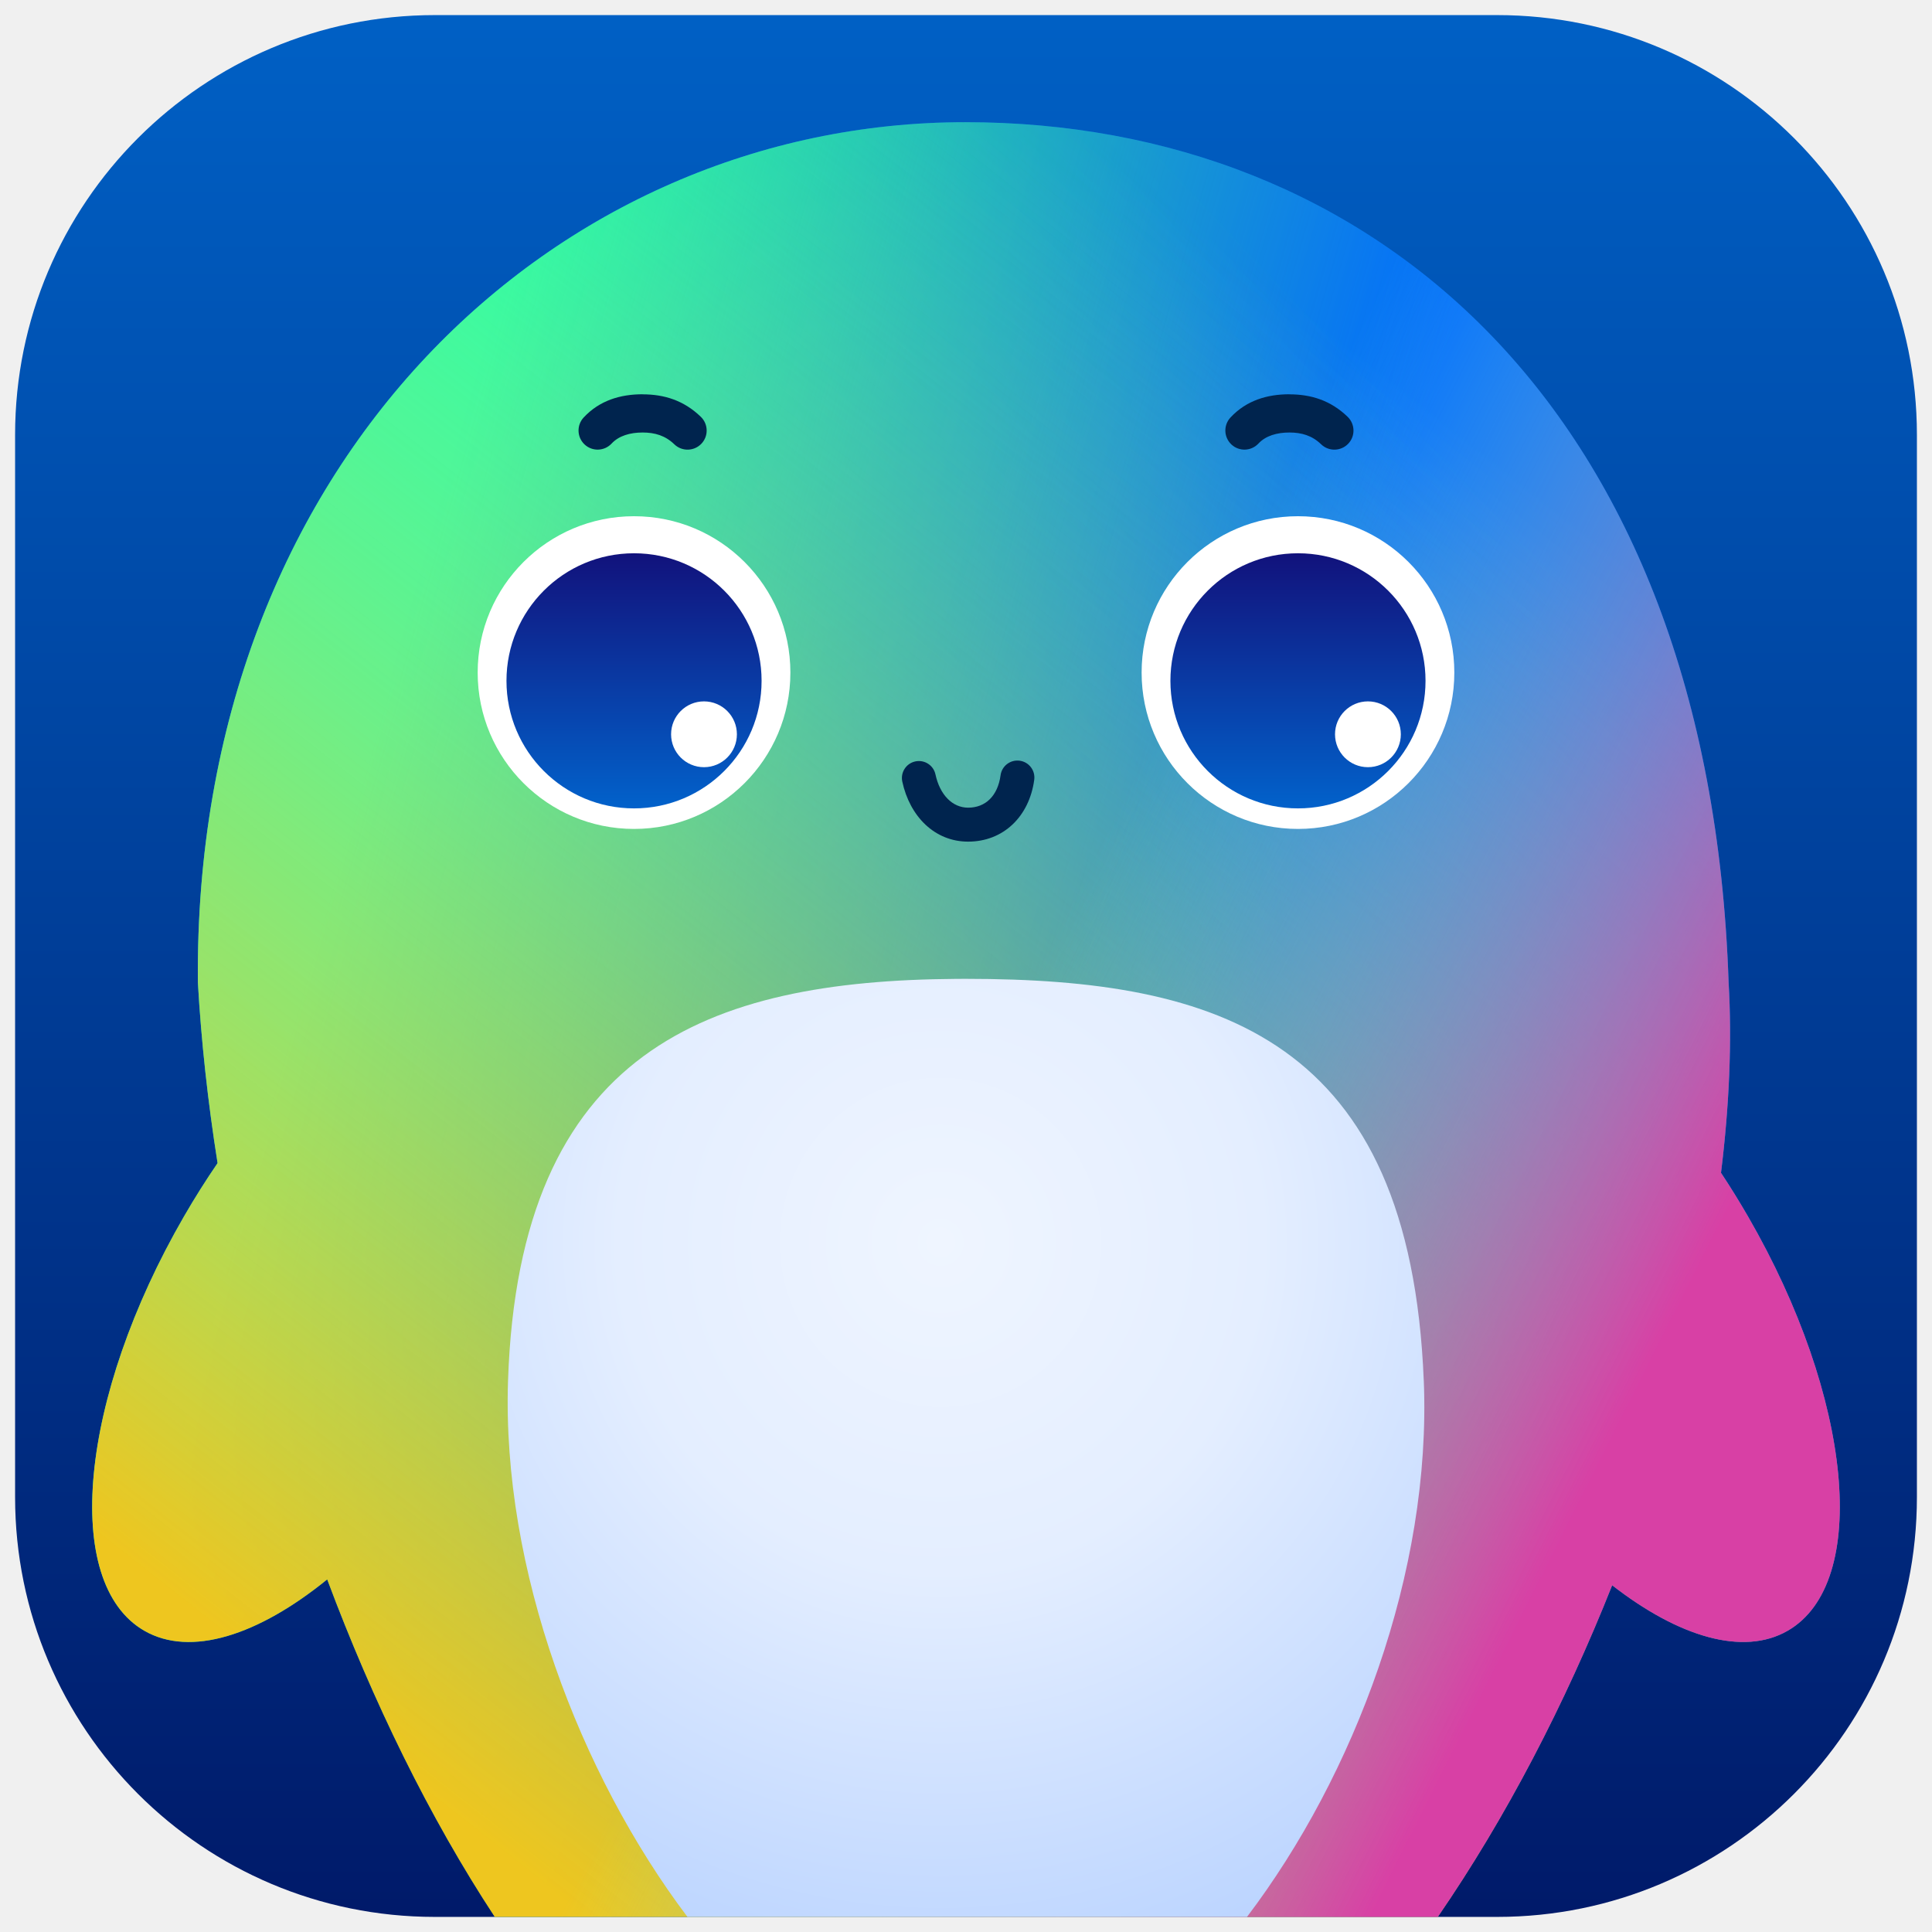
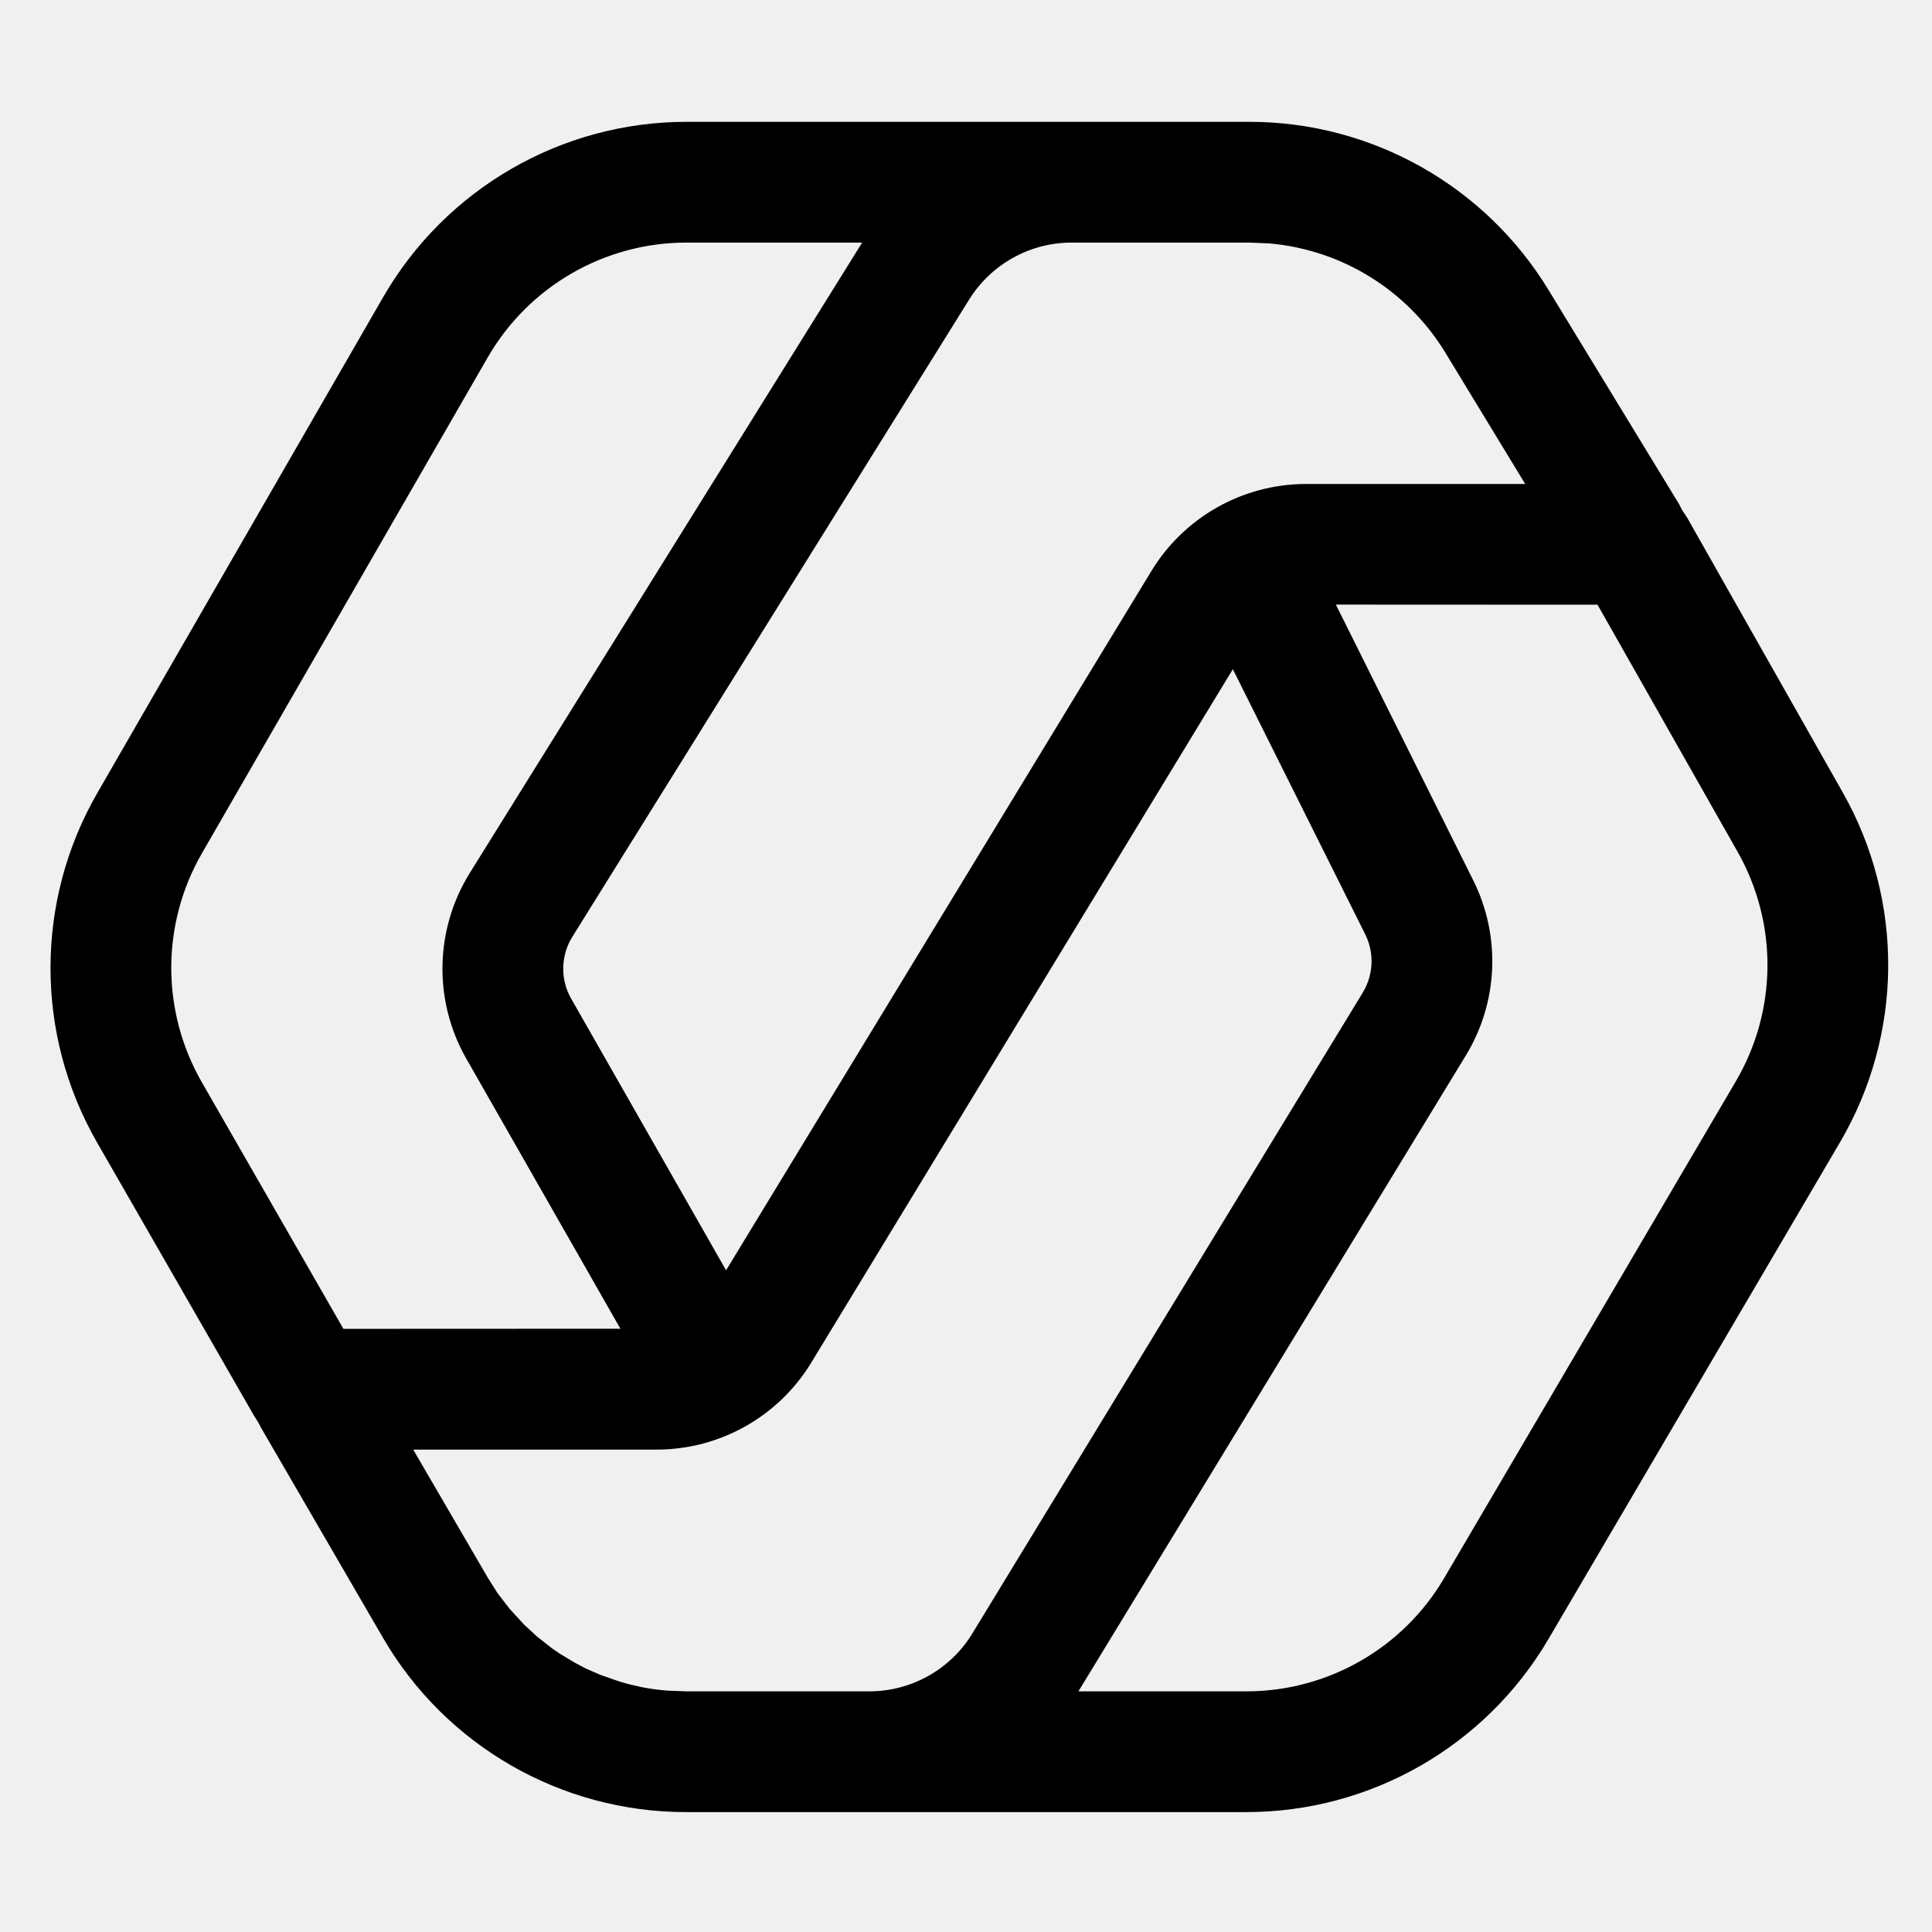
- <svg xmlns="http://www.w3.org/2000/svg" xmlns:xlink="http://www.w3.org/1999/xlink" width="512" height="512" viewBox="0 0 512 512" version="1.1" id="svg71">
-   <defs id="defs43">
-     <linearGradient x1="28" y1="59.848" x2="28" y2="-4.526" id="linearGradient-1" gradientUnits="userSpaceOnUse">
-       <stop stop-color="#001563" offset="0%" id="stop4" />
-       <stop stop-color="#0065CB" offset="99.076%" id="stop6" />
-     </linearGradient>
-     <linearGradient x1="0.872" y1="0.283" x2="0.248" y2="0.885" id="linearGradient-2">
-       <stop stop-color="#006CFF" offset="0%" id="stop9" />
-       <stop stop-color="#4B95EA" stop-opacity="0" offset="100%" id="stop11" />
-     </linearGradient>
-     <linearGradient x1="0.666" y1="0.5" x2="0.158" y2="0.351" id="linearGradient-3">
-       <stop stop-color="#5ADB70" stop-opacity="0" offset="0%" id="stop14" />
-       <stop stop-color="#11FFA4" offset="100%" id="stop16" />
-     </linearGradient>
-     <linearGradient x1="0.281" y1="1" x2="0.866" y2="0.236" id="linearGradient-4">
-       <stop stop-color="#EEC61F" offset="0%" id="stop19" />
-       <stop stop-color="#8EFFC5" stop-opacity="0" offset="100%" id="stop21" />
-     </linearGradient>
-     <linearGradient x1="0.867" y1="0.74" x2="0.5" y2="0.55" id="linearGradient-5">
-       <stop stop-color="#D840A5" offset="0%" id="stop24" />
-       <stop stop-color="#8EFFC5" stop-opacity="0" offset="100%" id="stop26" />
-     </linearGradient>
-     <linearGradient x1="14.752" y1="45.671" x2="14.752" y2="28.82" id="linearGradient-6" gradientTransform="scale(1.898088,0.5268458)" gradientUnits="userSpaceOnUse">
-       <stop stop-color="#0069D2" offset="0%" id="stop29" />
-       <stop stop-color="#130B75" offset="100%" id="stop31" />
-     </linearGradient>
-     <radialGradient cx="27.571" cy="35.725" fx="27.571" fy="35.725" r="23.43" gradientTransform="scale(0.9885087,1.011625)" id="radialGradient-7" gradientUnits="userSpaceOnUse">
-       <stop stop-color="#EFF5FF" offset="0%" id="stop34" />
-       <stop stop-color="#E4EEFF" offset="40.913%" id="stop36" />
-       <stop stop-color="#B6D1FF" offset="100%" id="stop38" />
-       <stop stop-color="#B6D1FF" offset="100%" id="stop40" />
-     </radialGradient>
-     <linearGradient xlink:href="#linearGradient-2" id="linearGradient479" x1="45.454" y1="14.735" x2="12.948" y2="46.134" gradientTransform="scale(0.9867784,1.013399)" gradientUnits="userSpaceOnUse" />
-     <linearGradient xlink:href="#linearGradient-2" id="linearGradient481" x1="45.454" y1="14.735" x2="12.948" y2="46.134" gradientTransform="scale(0.9867784,1.013399)" gradientUnits="userSpaceOnUse" />
-     <linearGradient xlink:href="#linearGradient-3" id="linearGradient483" x1="34.747" y1="26.074" x2="8.215" y2="18.302" gradientTransform="scale(0.9867784,1.013399)" gradientUnits="userSpaceOnUse" />
-     <linearGradient xlink:href="#linearGradient-3" id="linearGradient485" x1="34.747" y1="26.074" x2="8.215" y2="18.302" gradientTransform="scale(0.9867784,1.013399)" gradientUnits="userSpaceOnUse" />
-     <linearGradient xlink:href="#linearGradient-4" id="linearGradient487" x1="14.654" y1="52.149" x2="45.144" y2="12.3" gradientTransform="scale(0.9867784,1.013399)" gradientUnits="userSpaceOnUse" />
-     <linearGradient xlink:href="#linearGradient-4" id="linearGradient489" x1="14.654" y1="52.149" x2="45.144" y2="12.3" gradientTransform="scale(0.9867784,1.013399)" gradientUnits="userSpaceOnUse" />
-     <linearGradient xlink:href="#linearGradient-5" id="linearGradient491" x1="45.189" y1="38.578" x2="26.074" y2="28.68" gradientTransform="scale(0.9867784,1.013399)" gradientUnits="userSpaceOnUse" />
-     <linearGradient xlink:href="#linearGradient-5" id="linearGradient493" x1="45.189" y1="38.578" x2="26.074" y2="28.68" gradientTransform="scale(0.9867784,1.013399)" gradientUnits="userSpaceOnUse" />
-   </defs>
-   <g id="UosAiAssistant" stroke="none" stroke-width="1" fill="none" fill-rule="evenodd" transform="matrix(9,0,0,9,-32,-32)">
-     <g transform="translate(4,4)" id="g68">
-       <path d="M 12.36,0 H 43.64 C 50.466,0 56,5.534 56,12.36 V 43.64 C 56,50.466 50.466,56 43.64,56 H 12.36 C 5.534,56 0,50.466 0,43.64 V 12.36 C 0,5.534 5.534,0 12.36,0 Z" id="蒙版" fill="url(#linearGradient-1)" fill-rule="nonzero" style="fill:url(#linearGradient-1)" />
-       <g id="路径" transform="translate(2.27027,3.153153)">
-         <g id="path-7-link" fill="url(#linearGradient-2)" style="fill:url(#linearGradient481)">
-           <path d="m 25.709,0 c 11.929,0 21.904,8.325 22.476,25.328 0.102,1.745 0.02,3.635 -0.224,5.608 0.274,0.413 0.54,0.843 0.797,1.288 3.081,5.331 3.604,10.791 1.168,12.196 -1.312,0.756 -3.213,0.183 -5.17,-1.339 -1.384,3.49 -3.129,6.85 -5.135,9.766 l -27.768,-0.002 C 9.93,49.916 8.267,46.511 6.92,42.909 4.888,44.559 2.894,45.204 1.534,44.42 -0.903,43.015 -0.38,37.555 2.701,32.224 3.018,31.676 3.349,31.151 3.692,30.651 3.405,28.839 3.21,27.054 3.112,25.328 2.975,9.973 13.655,0 25.709,0 Z" id="path-7" style="fill:url(#linearGradient479)" />
-         </g>
-         <g id="g50" fill="url(#linearGradient-3)" style="fill:url(#linearGradient485)">
-           <path d="m 25.709,0 c 11.929,0 21.904,8.325 22.476,25.328 0.102,1.745 0.02,3.635 -0.224,5.608 0.274,0.413 0.54,0.843 0.797,1.288 3.081,5.331 3.604,10.791 1.168,12.196 -1.312,0.756 -3.213,0.183 -5.17,-1.339 -1.384,3.49 -3.129,6.85 -5.135,9.766 l -27.768,-0.002 C 9.93,49.916 8.267,46.511 6.92,42.909 4.888,44.559 2.894,45.204 1.534,44.42 -0.903,43.015 -0.38,37.555 2.701,32.224 3.018,31.676 3.349,31.151 3.692,30.651 3.405,28.839 3.21,27.054 3.112,25.328 2.975,9.973 13.655,0 25.709,0 Z" id="path48" style="fill:url(#linearGradient483)" />
-         </g>
-         <g id="g54" fill="url(#linearGradient-4)" style="fill:url(#linearGradient489)">
-           <path d="m 25.709,0 c 11.929,0 21.904,8.325 22.476,25.328 0.102,1.745 0.02,3.635 -0.224,5.608 0.274,0.413 0.54,0.843 0.797,1.288 3.081,5.331 3.604,10.791 1.168,12.196 -1.312,0.756 -3.213,0.183 -5.17,-1.339 -1.384,3.49 -3.129,6.85 -5.135,9.766 l -27.768,-0.002 C 9.93,49.916 8.267,46.511 6.92,42.909 4.888,44.559 2.894,45.204 1.534,44.42 -0.903,43.015 -0.38,37.555 2.701,32.224 3.018,31.676 3.349,31.151 3.692,30.651 3.405,28.839 3.21,27.054 3.112,25.328 2.975,9.973 13.655,0 25.709,0 Z" id="path52" style="fill:url(#linearGradient487)" />
-         </g>
-         <g id="g58" fill="url(#linearGradient-5)" style="fill:url(#linearGradient493)">
-           <path d="m 25.709,0 c 11.929,0 21.904,8.325 22.476,25.328 0.102,1.745 0.02,3.635 -0.224,5.608 0.274,0.413 0.54,0.843 0.797,1.288 3.081,5.331 3.604,10.791 1.168,12.196 -1.312,0.756 -3.213,0.183 -5.17,-1.339 -1.384,3.49 -3.129,6.85 -5.135,9.766 l -27.768,-0.002 C 9.93,49.916 8.267,46.511 6.92,42.909 4.888,44.559 2.894,45.204 1.534,44.42 -0.903,43.015 -0.38,37.555 2.701,32.224 3.018,31.676 3.349,31.151 3.692,30.651 3.405,28.839 3.21,27.054 3.112,25.328 2.975,9.973 13.655,0 25.709,0 Z" id="path56" style="fill:url(#linearGradient491)" />
-         </g>
-       </g>
-       <path d="m 37.775,23.964 c 2.542,0 4.604,-2.061 4.604,-4.604 0,-2.542 -2.061,-4.604 -4.604,-4.604 -2.542,0 -4.604,2.061 -4.604,4.604 0,2.542 2.061,4.604 4.604,4.604 z m -19.55,0 c 2.542,0 4.604,-2.061 4.604,-4.604 0,-2.542 -2.061,-4.604 -4.604,-4.604 -2.542,0 -4.604,2.061 -4.604,4.604 0,2.542 2.061,4.604 4.604,4.604 z" id="形状结合" fill="#ffffff" fill-rule="nonzero" />
-       <path d="m 37.775,15.847 c 2.074,0 3.756,1.681 3.756,3.756 0,2.074 -1.681,3.756 -3.756,3.756 -2.074,0 -3.756,-1.681 -3.756,-3.756 0,-2.074 1.681,-3.756 3.756,-3.756 z m 2.06,4.361 c -0.535,0 -0.969,0.434 -0.969,0.969 0,0.535 0.434,0.969 0.969,0.969 0.535,0 0.969,-0.434 0.969,-0.969 0,-0.535 -0.434,-0.969 -0.969,-0.969 z M 18.225,15.847 c 2.074,0 3.756,1.681 3.756,3.756 0,2.074 -1.681,3.756 -3.756,3.756 -2.074,0 -3.756,-1.681 -3.756,-3.756 0,-2.074 1.681,-3.756 3.756,-3.756 z m 2.06,4.361 c -0.535,0 -0.969,0.434 -0.969,0.969 0,0.535 0.434,0.969 0.969,0.969 0.535,0 0.969,-0.434 0.969,-0.969 0,-0.535 -0.434,-0.969 -0.969,-0.969 z" id="path62" fill="url(#linearGradient-6)" fill-rule="nonzero" style="fill:url(#linearGradient-6)" />
-       <path d="m 18.477,11.167 c 0.628,0 1.209,0.173 1.715,0.662 0.223,0.216 0.23,0.572 0.014,0.795 -0.216,0.223 -0.572,0.23 -0.795,0.014 -0.264,-0.255 -0.57,-0.347 -0.933,-0.347 -0.371,0 -0.699,0.096 -0.913,0.325 -0.212,0.227 -0.568,0.24 -0.795,0.028 -0.227,-0.212 -0.24,-0.568 -0.028,-0.795 0.469,-0.504 1.083,-0.684 1.736,-0.684 z m 9.586,13.171 c -0.987,0 -1.718,-0.744 -1.939,-1.768 -0.058,-0.27 0.113,-0.536 0.383,-0.594 0.27,-0.058 0.536,0.113 0.594,0.383 0.13,0.603 0.5,0.979 0.962,0.979 0.511,0 0.873,-0.347 0.955,-0.955 0.037,-0.274 0.289,-0.465 0.563,-0.428 0.274,0.037 0.465,0.289 0.428,0.563 -0.147,1.085 -0.913,1.82 -1.946,1.82 z M 37.523,11.167 c 0.628,0 1.209,0.173 1.715,0.662 0.223,0.216 0.23,0.572 0.014,0.795 -0.216,0.223 -0.572,0.23 -0.795,0.014 -0.264,-0.255 -0.57,-0.347 -0.933,-0.347 -0.371,0 -0.699,0.096 -0.913,0.325 -0.212,0.227 -0.568,0.24 -0.795,0.028 -0.227,-0.212 -0.24,-0.568 -0.028,-0.795 0.469,-0.504 1.083,-0.684 1.736,-0.684 z" id="path64" fill="#00244e" fill-rule="nonzero" />
-       <path d="m 41.48,40.208 c 0.228,5.646 -2.048,11.626 -5.206,15.792 H 19.798 c -3.172,-4.206 -5.469,-10.236 -5.283,-15.792 0.326,-9.739 5.894,-11.779 13.204,-11.829 l 0.278,-9.34e-4 c 7.446,0 13.075,1.752 13.482,11.83 z" id="path66" fill="url(#radialGradient-7)" fill-rule="nonzero" style="fill:url(#radialGradient-7)" />
-     </g>
+ <svg xmlns="http://www.w3.org/2000/svg" width="16px" height="16px" viewBox="0 0 16 16" version="1.1">
+   <g id="status-ai-assistant-dark" stroke="none" stroke-width="1" fill="none" fill-rule="evenodd">
+     <path d="M10.348,1.009 C11.359,1.009 12.298,1.537 12.824,2.401 L13.906,4.176 L13.931,4.225 L13.971,4.285 L15.261,6.563 C15.771,7.463 15.762,8.567 15.238,9.46 L12.823,13.575 C12.302,14.462 11.35,15.007 10.322,15.007 L5.68,15.007 C4.647,15.007 3.691,14.458 3.172,13.564 L2.163,11.826 L2.138,11.778 L2.107,11.73 L0.803,9.46 C0.289,8.564 0.29,7.462 0.806,6.567 L3.173,2.461 C3.691,1.563 4.649,1.009 5.685,1.009 L10.348,1.009 Z M11.306,7.737 L10.21,5.542 L6.719,11.284 C6.447,11.732 5.961,12.005 5.438,12.005 L3.422,12.005 L4.041,13.068 L4.12,13.193 L4.22,13.323 L4.34,13.454 L4.447,13.553 L4.573,13.652 L4.639,13.697 L4.766,13.773 L4.852,13.818 L4.971,13.87 L5.134,13.927 L5.205,13.947 L5.308,13.971 C5.379,13.985 5.451,13.995 5.525,14.001 L5.68,14.007 L7.199,14.007 C7.548,14.007 7.872,13.825 8.053,13.527 L11.286,8.22 C11.375,8.073 11.383,7.891 11.306,7.737 Z M13.23,5.008 L11.063,5.007 L12.201,7.291 C12.431,7.752 12.408,8.3 12.14,8.74 L8.931,14.007 L10.322,14.007 C10.996,14.007 11.619,13.65 11.96,13.069 L14.376,8.954 C14.719,8.369 14.725,7.646 14.391,7.056 L13.23,5.008 Z M7.14,2.009 L5.685,2.009 C5.006,2.009 4.378,2.372 4.039,2.96 L1.672,7.067 C1.334,7.653 1.334,8.375 1.671,8.962 L2.844,11.005 L5.138,11.004 L3.861,8.766 C3.588,8.287 3.6,7.697 3.891,7.229 L7.14,2.009 Z M10.348,2.009 L8.875,2.009 C8.53,2.009 8.209,2.187 8.026,2.481 L4.74,7.758 C4.643,7.914 4.639,8.111 4.73,8.27 L6.013,10.52 L9.536,4.728 C9.808,4.281 10.294,4.008 10.817,4.008 L12.631,4.008 L11.97,2.921 C11.654,2.402 11.111,2.068 10.512,2.016 L10.348,2.009 Z" id="形状" fill="#000000" fill-rule="nonzero" />
  </g>
</svg>
